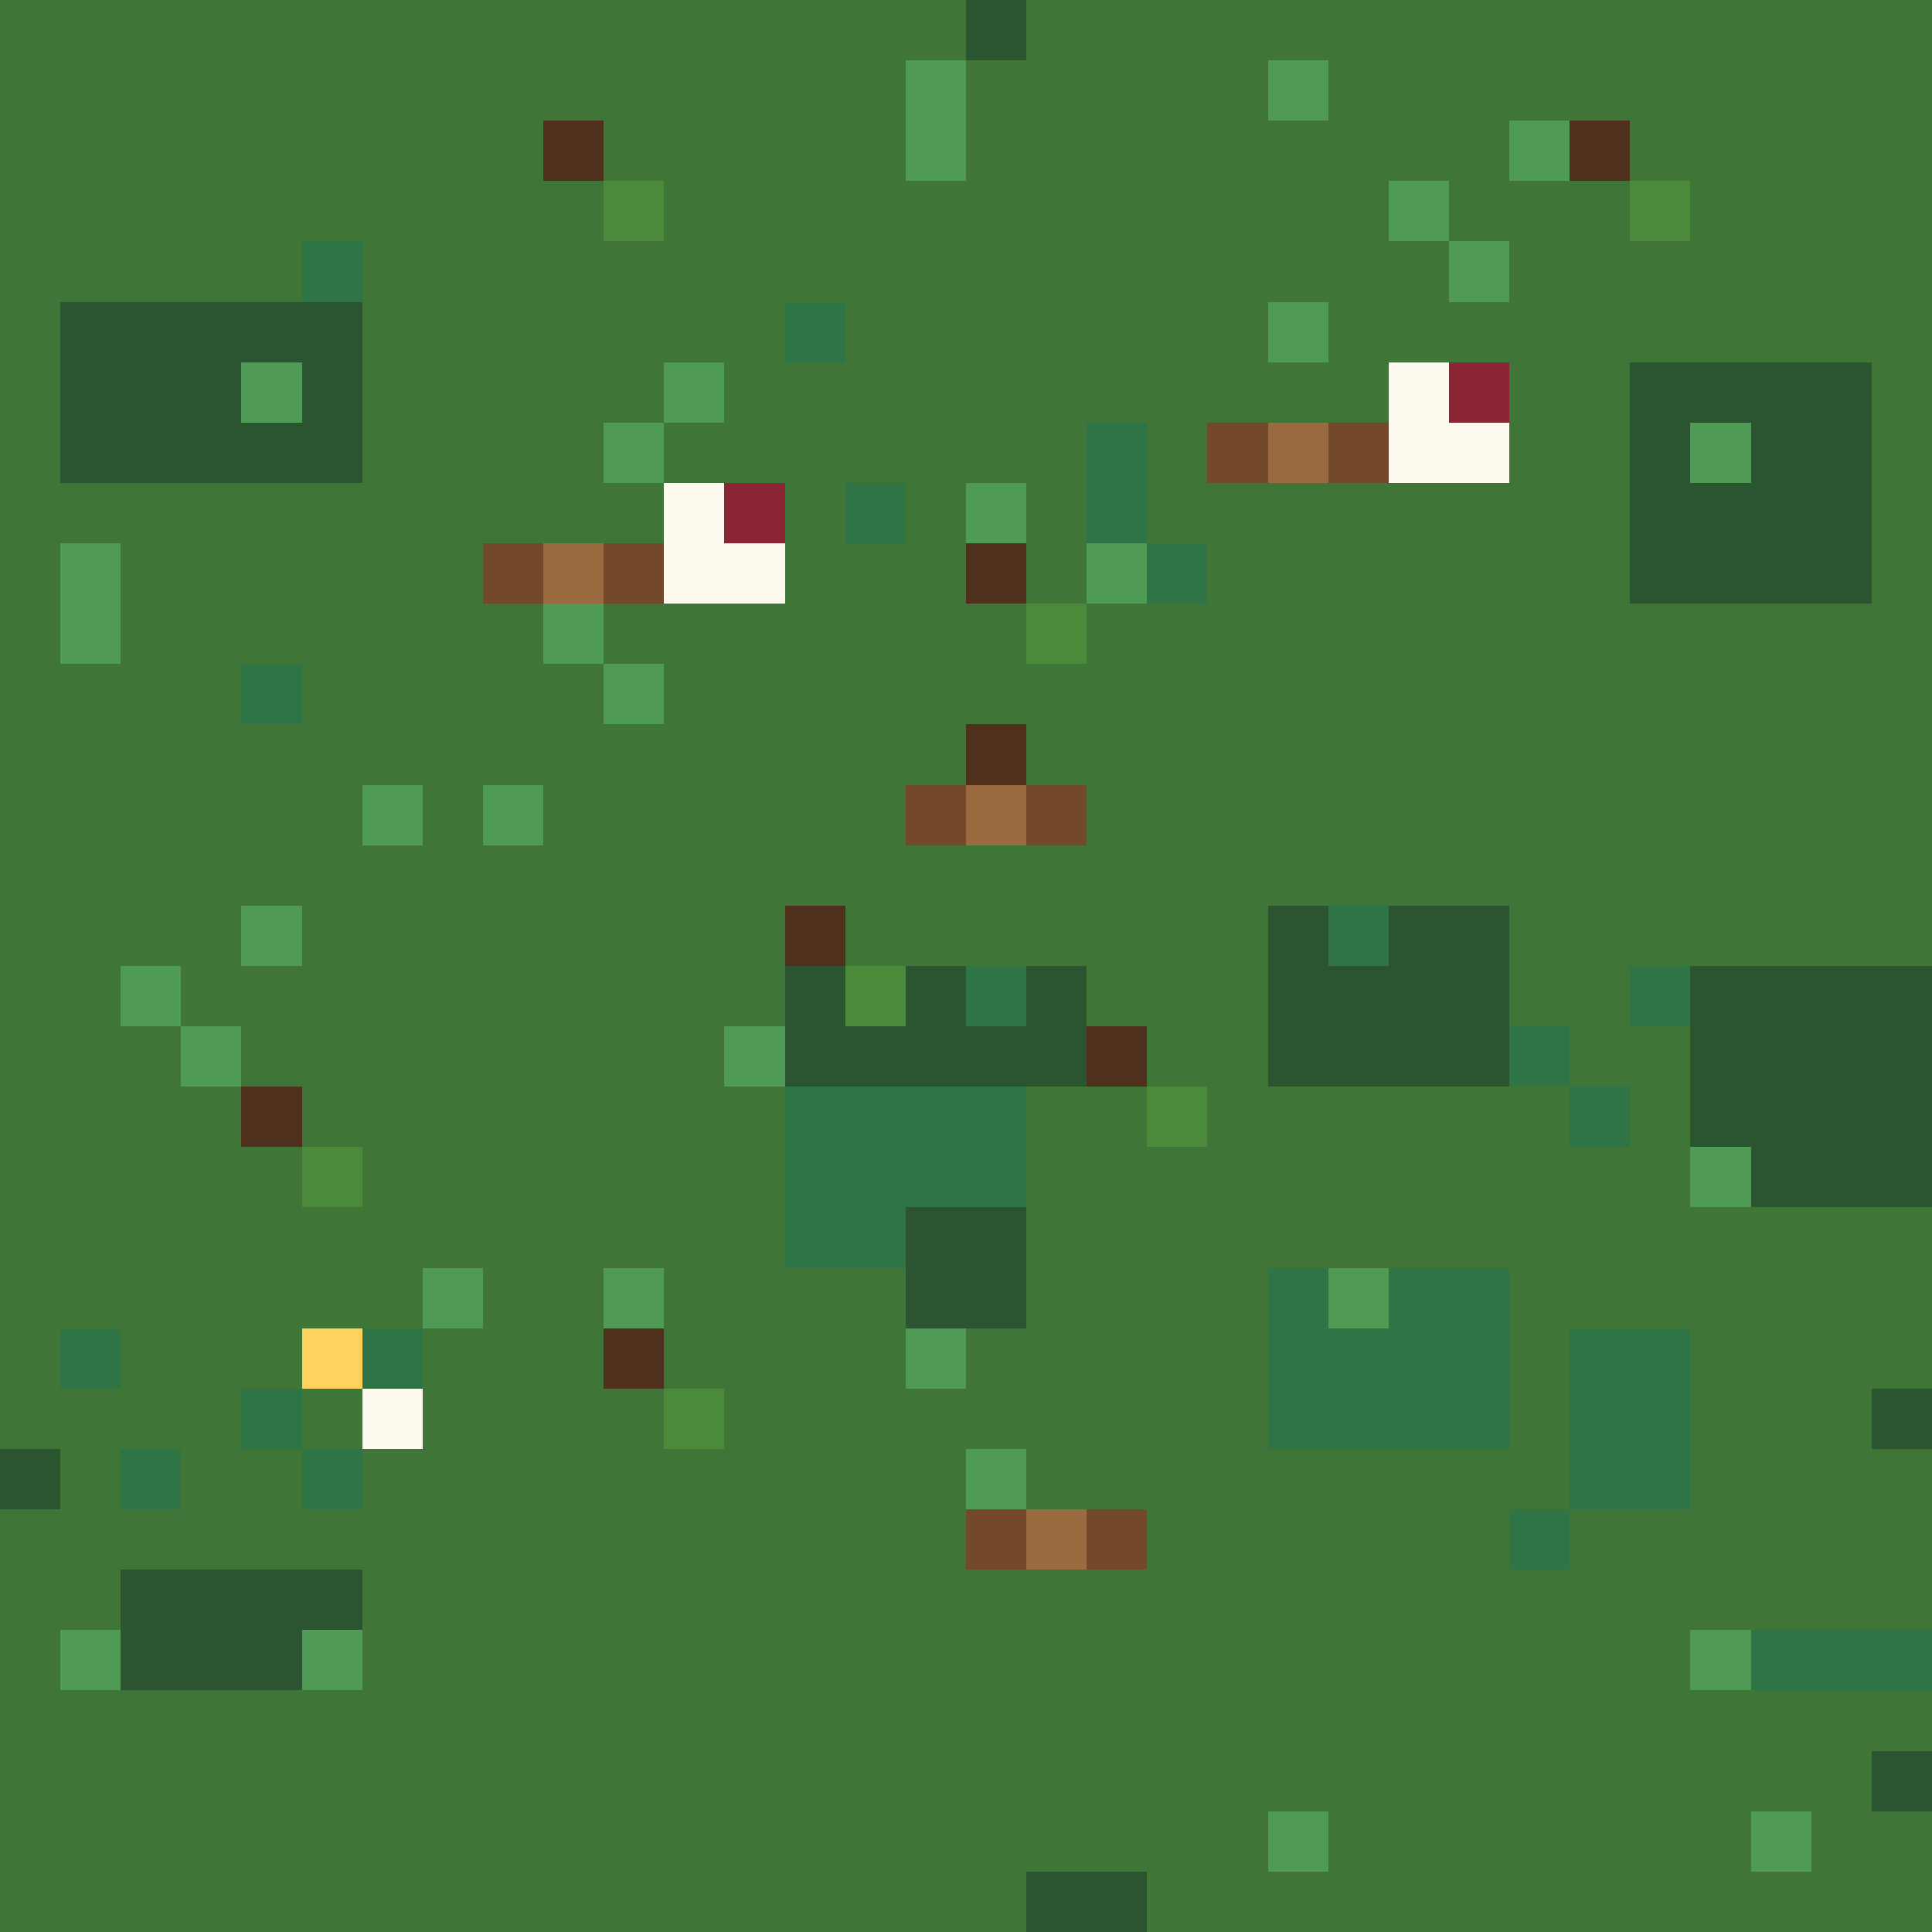
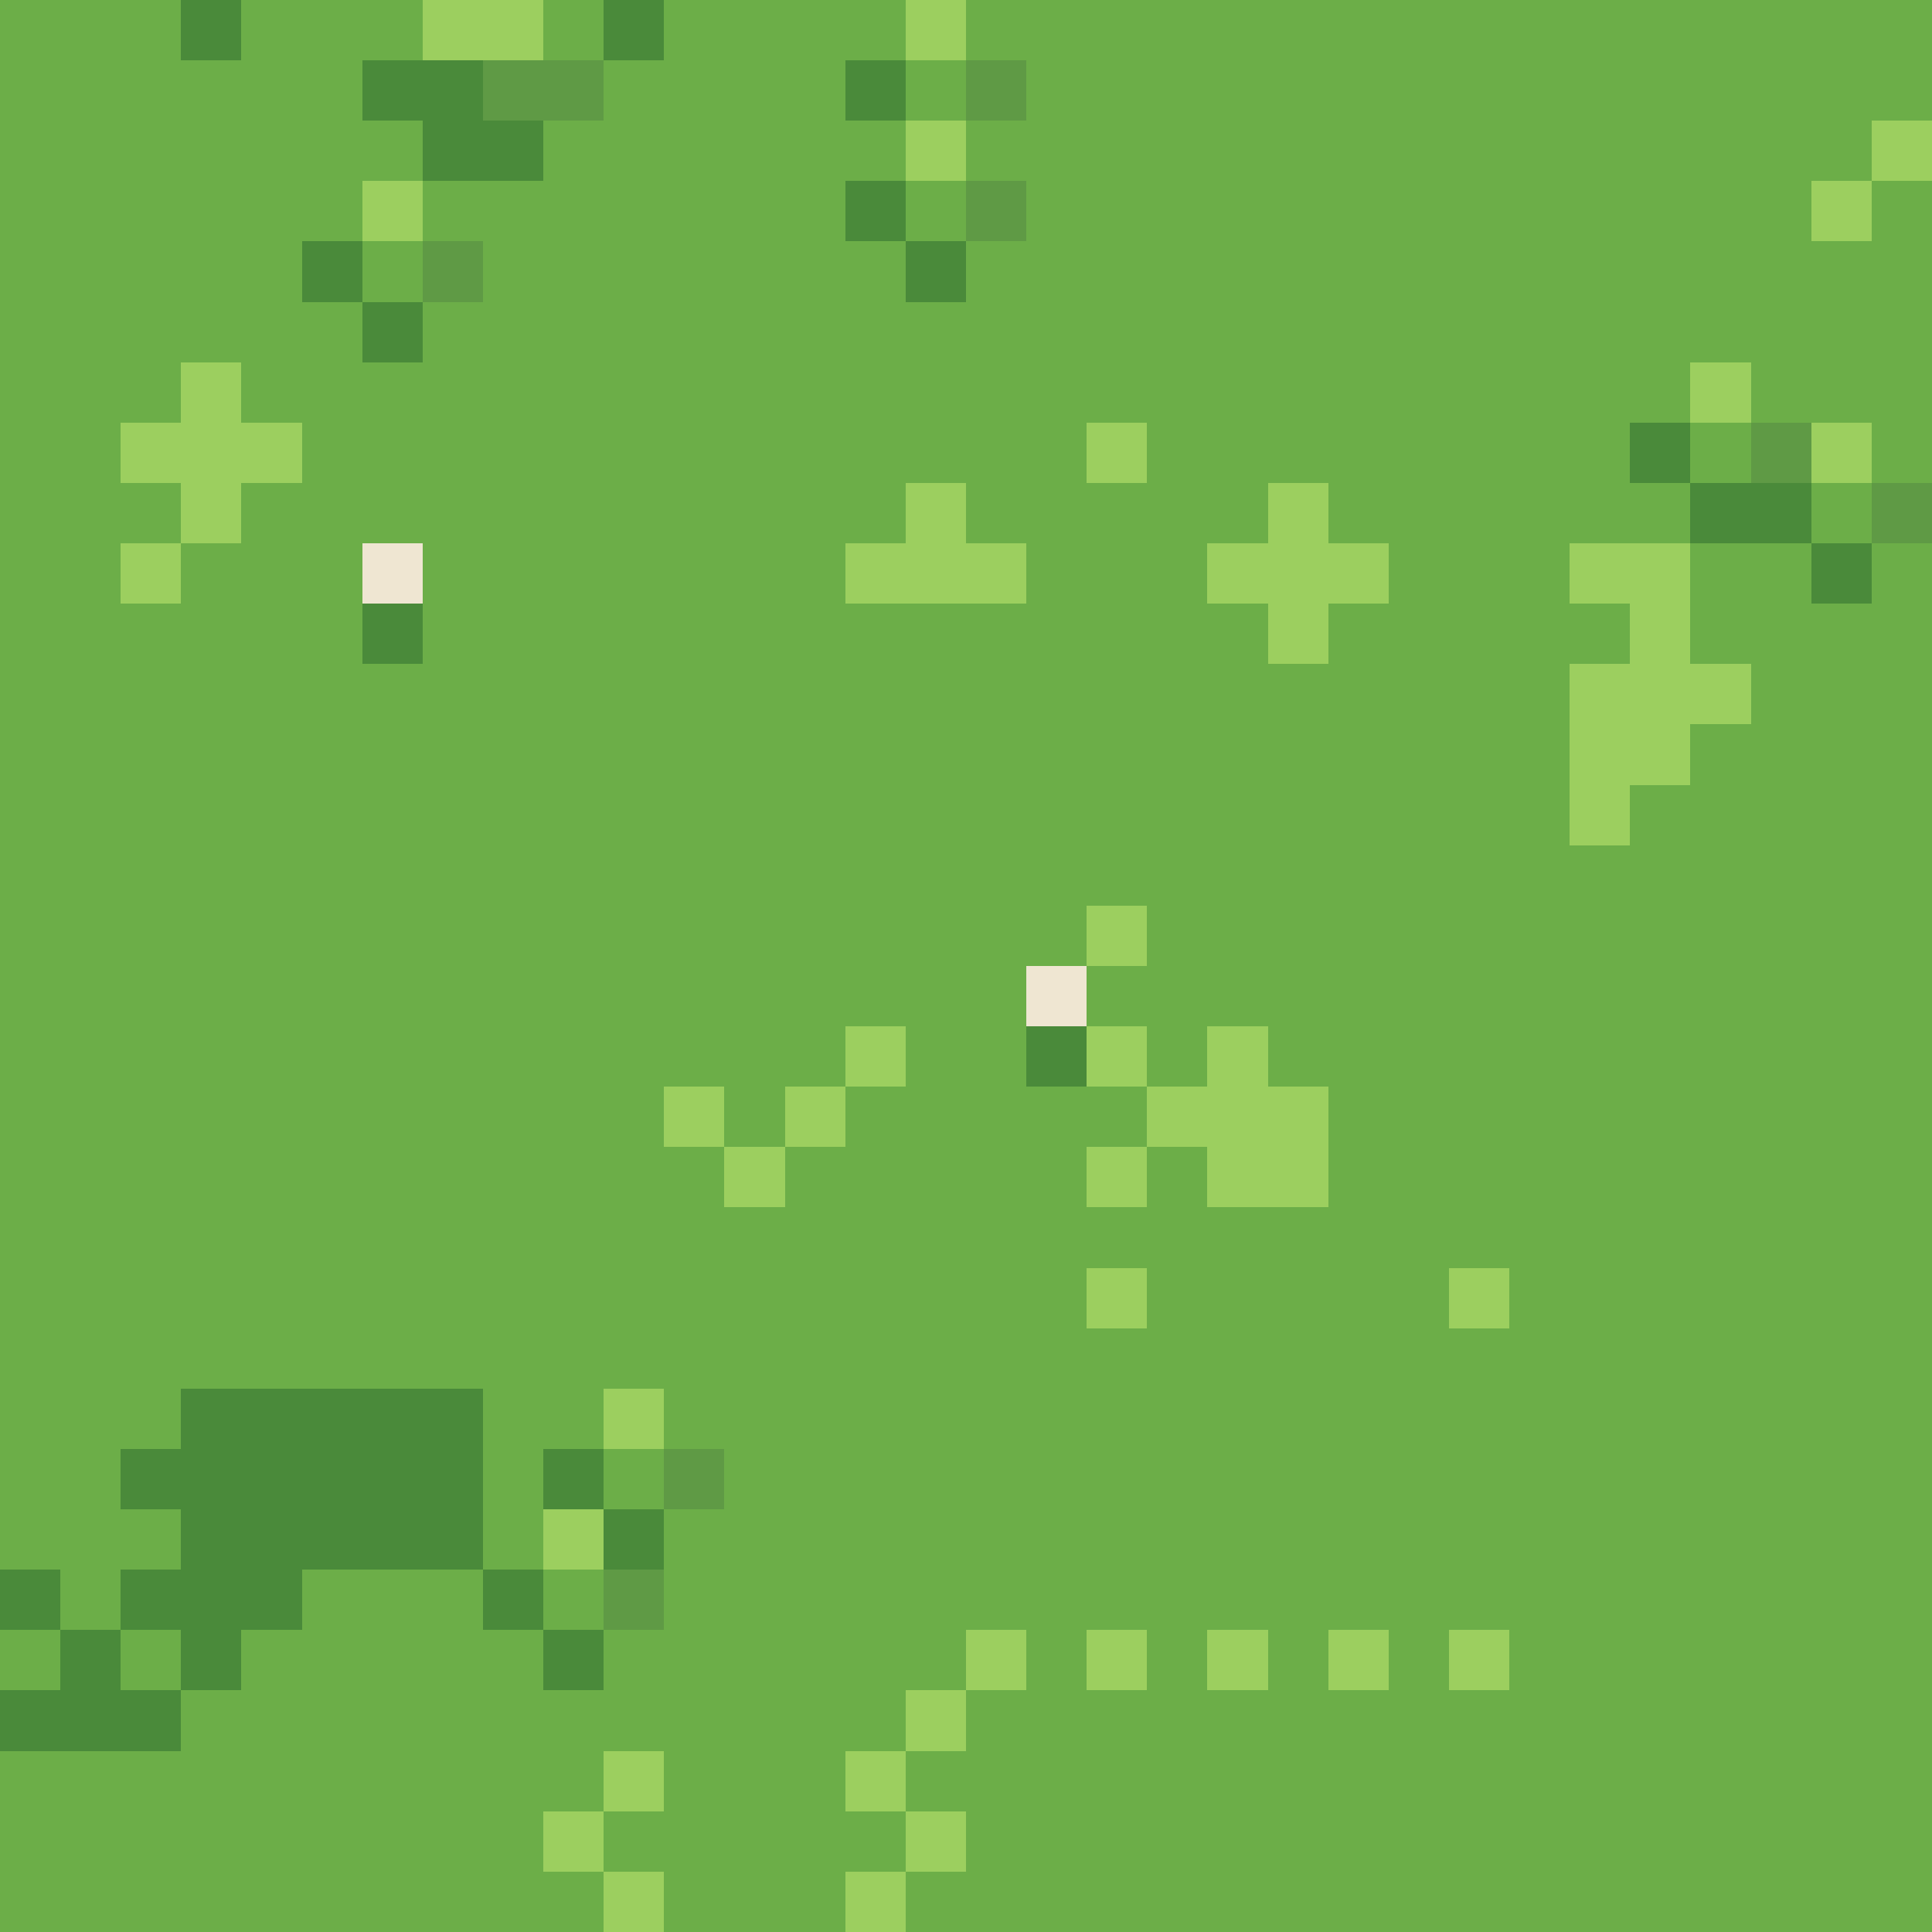
<svg xmlns="http://www.w3.org/2000/svg" viewBox="0 0 32 32" shape-rendering="crispEdges">
-   <path fill="#3f7536" d="M0 0h16v1h-16zM17 0h15v1h-15zM0 1h15v1h-15zM16 1h5v1h-5zM22 1h10v1h-10zM0 2h9v1h-9zM10 2h5v1h-5zM16 2h9v1h-9zM27 2h5v1h-5zM0 3h10v1h-10zM11 3h12v1h-12zM24 3h3v1h-3zM28 3h4v1h-4zM0 4h5v1h-5zM6 4h18v1h-18zM25 4h7v1h-7zM0 5h1v1h-1zM6 5h7v1h-7zM14 5h7v1h-7zM22 5h10v1h-10zM0 6h1v1h-1zM6 6h5v1h-5zM12 6h11v1h-11zM25 6h2v1h-2zM31 6h1v1h-1zM0 7h1v1h-1zM6 7h4v1h-4zM11 7h7v1h-7zM19 7h1v1h-1zM25 7h2v1h-2zM31 7h1v1h-1zM0 8h11v1h-11zM13 8h1v1h-1zM15 8h1v1h-1zM17 8h1v1h-1zM19 8h8v1h-8zM31 8h1v1h-1zM0 9h1v1h-1zM2 9h6v1h-6zM13 9h3v1h-3zM17 9h1v1h-1zM20 9h7v1h-7zM31 9h1v1h-1zM0 10h1v1h-1zM2 10h7v1h-7zM10 10h7v1h-7zM18 10h14v1h-14zM0 11h4v1h-4zM5 11h5v1h-5zM11 11h21v1h-21zM0 12h16v1h-16zM17 12h15v1h-15zM0 13h6v1h-6zM7 13h1v1h-1zM9 13h6v1h-6zM18 13h14v1h-14zM0 14h32v1h-32zM0 15h4v1h-4zM5 15h8v1h-8zM14 15h7v1h-7zM25 15h7v1h-7zM0 16h2v1h-2zM3 16h10v1h-10zM18 16h3v1h-3zM25 16h2v1h-2zM0 17h3v1h-3zM4 17h8v1h-8zM19 17h2v1h-2zM26 17h2v1h-2zM0 18h4v1h-4zM5 18h8v1h-8zM17 18h2v1h-2zM20 18h6v1h-6zM27 18h1v1h-1zM0 19h5v1h-5zM6 19h7v1h-7zM17 19h11v1h-11zM0 20h13v1h-13zM17 20h15v1h-15zM0 21h7v1h-7zM8 21h2v1h-2zM11 21h4v1h-4zM17 21h4v1h-4zM25 21h7v1h-7zM0 22h1v1h-1zM2 22h3v1h-3zM7 22h3v1h-3zM11 22h4v1h-4zM16 22h5v1h-5zM25 22h1v1h-1zM28 22h4v1h-4zM0 23h4v1h-4zM5 23h1v1h-1zM7 23h4v1h-4zM12 23h9v1h-9zM25 23h1v1h-1zM28 23h3v1h-3zM1 24h1v1h-1zM3 24h2v1h-2zM6 24h10v1h-10zM17 24h9v1h-9zM28 24h4v1h-4zM0 25h16v1h-16zM19 25h6v1h-6zM26 25h6v1h-6zM0 26h2v1h-2zM6 26h26v1h-26zM0 27h1v1h-1zM6 27h22v1h-22zM0 28h32v1h-32zM0 29h31v1h-31zM0 30h21v1h-21zM22 30h7v1h-7zM30 30h2v1h-2zM0 31h17v1h-17zM19 31h13v1h-13z" />
-   <path fill="#2b5530" d="M16 0h1v1h-1zM1 5h5v1h-5zM1 6h3v1h-3zM5 6h1v1h-1zM27 6h4v1h-4zM1 7h5v1h-5zM27 7h1v1h-1zM29 7h2v1h-2zM27 8h4v1h-4zM27 9h4v1h-4zM21 15h1v1h-1zM23 15h2v1h-2zM13 16h1v1h-1zM15 16h1v1h-1zM17 16h1v1h-1zM21 16h4v1h-4zM28 16h4v1h-4zM13 17h5v1h-5zM21 17h4v1h-4zM28 17h4v1h-4zM28 18h4v1h-4zM29 19h3v1h-3zM15 20h2v1h-2zM15 21h2v1h-2zM31 23h1v1h-1zM0 24h1v1h-1zM2 26h4v1h-4zM2 27h3v1h-3zM31 29h1v1h-1zM17 31h2v1h-2z" />
-   <path fill="#4f9a55" d="M15 1h1v1h-1zM21 1h1v1h-1zM15 2h1v1h-1zM25 2h1v1h-1zM23 3h1v1h-1zM24 4h1v1h-1zM21 5h1v1h-1zM4 6h1v1h-1zM11 6h1v1h-1zM10 7h1v1h-1zM28 7h1v1h-1zM16 8h1v1h-1zM1 9h1v1h-1zM18 9h1v1h-1zM1 10h1v1h-1zM9 10h1v1h-1zM10 11h1v1h-1zM6 13h1v1h-1zM8 13h1v1h-1zM4 15h1v1h-1zM2 16h1v1h-1zM3 17h1v1h-1zM12 17h1v1h-1zM28 19h1v1h-1zM7 21h1v1h-1zM10 21h1v1h-1zM22 21h1v1h-1zM15 22h1v1h-1zM16 24h1v1h-1zM1 27h1v1h-1zM5 27h1v1h-1zM28 27h1v1h-1zM21 30h1v1h-1zM29 30h1v1h-1z" />
-   <path fill="#4f301d" d="M9 2h1v1h-1zM26 2h1v1h-1zM16 9h1v1h-1zM16 12h1v1h-1zM13 15h1v1h-1zM18 17h1v1h-1zM4 18h1v1h-1zM10 22h1v1h-1z" />
-   <path fill="#4a8a3a" d="M10 3h1v1h-1zM27 3h1v1h-1zM17 10h1v1h-1zM14 16h1v1h-1zM19 18h1v1h-1zM5 19h1v1h-1zM11 23h1v1h-1z" />
-   <path fill="#2f7445" d="M5 4h1v1h-1zM13 5h1v1h-1zM18 7h1v1h-1zM14 8h1v1h-1zM18 8h1v1h-1zM19 9h1v1h-1zM4 11h1v1h-1zM22 15h1v1h-1zM16 16h1v1h-1zM27 16h1v1h-1zM25 17h1v1h-1zM13 18h4v1h-4zM26 18h1v1h-1zM13 19h4v1h-4zM13 20h2v1h-2zM21 21h1v1h-1zM23 21h2v1h-2zM1 22h1v1h-1zM6 22h1v1h-1zM21 22h4v1h-4zM26 22h2v1h-2zM4 23h1v1h-1zM21 23h4v1h-4zM26 23h2v1h-2zM2 24h1v1h-1zM5 24h1v1h-1zM26 24h2v1h-2zM25 25h1v1h-1zM29 27h3v1h-3z" />
-   <path fill="#fffaf0" d="M23 6h1v1h-1zM23 7h2v1h-2zM11 8h1v1h-1zM11 9h2v1h-2zM6 23h1v1h-1z" />
-   <path fill="#8a2534" d="M24 6h1v1h-1zM12 8h1v1h-1z" />
-   <path fill="#74492b" d="M20 7h1v1h-1zM22 7h1v1h-1zM8 9h1v1h-1zM10 9h1v1h-1zM15 13h1v1h-1zM17 13h1v1h-1zM16 25h1v1h-1zM18 25h1v1h-1z" />
-   <path fill="#9a6a40" d="M21 7h1v1h-1zM9 9h1v1h-1zM16 13h1v1h-1zM17 25h1v1h-1z" />
-   <path fill="#ffd25e" d="M5 22h1v1h-1z" />
+   <path fill="#6cae48" d="M0 0h3v1h-3zM4 0h3v1h-3zM9 0h1v1h-1zM11 0h4v1h-4zM16 0h16v1h-16zM0 1h6v1h-6zM10 1h4v1h-4zM15 1h1v1h-1zM17 1h15v1h-15zM0 2h7v1h-7zM9 2h6v1h-6zM16 2h15v1h-15zM0 3h6v1h-6zM7 3h7v1h-7zM15 3h1v1h-1zM17 3h13v1h-13zM31 3h1v1h-1zM0 4h5v1h-5zM6 4h1v1h-1zM8 4h7v1h-7zM16 4h16v1h-16zM0 5h6v1h-6zM7 5h25v1h-25zM0 6h3v1h-3zM4 6h24v1h-24zM29 6h3v1h-3zM0 7h2v1h-2zM5 7h13v1h-13zM19 7h8v1h-8zM28 7h1v1h-1zM31 7h1v1h-1zM0 8h3v1h-3zM4 8h11v1h-11zM16 8h5v1h-5zM22 8h6v1h-6zM30 8h1v1h-1zM0 9h2v1h-2zM3 9h3v1h-3zM7 9h7v1h-7zM17 9h3v1h-3zM23 9h3v1h-3zM28 9h2v1h-2zM31 9h1v1h-1zM0 10h6v1h-6zM7 10h14v1h-14zM22 10h5v1h-5zM28 10h4v1h-4zM0 11h26v1h-26zM29 11h3v1h-3zM0 12h26v1h-26zM28 12h4v1h-4zM0 13h26v1h-26zM27 13h5v1h-5zM0 14h32v1h-32zM0 15h18v1h-18zM19 15h13v1h-13zM0 16h17v1h-17zM18 16h14v1h-14zM0 17h14v1h-14zM15 17h2v1h-2zM19 17h1v1h-1zM21 17h11v1h-11zM0 18h11v1h-11zM12 18h1v1h-1zM14 18h5v1h-5zM22 18h10v1h-10zM0 19h12v1h-12zM13 19h5v1h-5zM19 19h1v1h-1zM22 19h10v1h-10zM0 20h32v1h-32zM0 21h18v1h-18zM19 21h5v1h-5zM25 21h7v1h-7zM0 22h32v1h-32zM0 23h3v1h-3zM8 23h2v1h-2zM11 23h21v1h-21zM0 24h2v1h-2zM8 24h1v1h-1zM10 24h1v1h-1zM12 24h20v1h-20zM0 25h3v1h-3zM8 25h1v1h-1zM11 25h21v1h-21zM1 26h1v1h-1zM5 26h3v1h-3zM9 26h1v1h-1zM11 26h21v1h-21zM0 27h1v1h-1zM2 27h1v1h-1zM4 27h5v1h-5zM10 27h6v1h-6zM17 27h1v1h-1zM19 27h1v1h-1zM21 27h1v1h-1zM23 27h1v1h-1zM25 27h7v1h-7zM3 28h12v1h-12zM16 28h16v1h-16zM0 29h10v1h-10zM11 29h3v1h-3zM15 29h17v1h-17zM0 30h9v1h-9zM10 30h5v1h-5zM16 30h16v1h-16zM0 31h10v1h-10zM11 31h3v1h-3zM15 31h17v1h-17z" />
+   <path fill="#4a8a3a" d="M3 0h1v1h-1zM10 0h1v1h-1zM6 1h2v1h-2zM14 1h1v1h-1zM7 2h2v1h-2zM14 3h1v1h-1zM5 4h1v1h-1zM15 4h1v1h-1zM6 5h1v1h-1zM27 7h1v1h-1zM28 8h2v1h-2zM30 9h1v1h-1zM6 10h1v1h-1zM17 17h1v1h-1zM3 23h5v1h-5zM2 24h6v1h-6zM9 24h1v1h-1zM3 25h5v1h-5zM10 25h1v1h-1zM0 26h1v1h-1zM2 26h3v1h-3zM8 26h1v1h-1zM1 27h1v1h-1zM3 27h1v1h-1zM9 27h1v1h-1zM0 28h3v1h-3z" />
+   <path fill="#9ccf5f" d="M7 0h2v1h-2zM15 0h1v1h-1zM15 2h1v1h-1zM31 2h1v1h-1zM6 3h1v1h-1zM30 3h1v1h-1zM3 6h1v1h-1zM28 6h1v1h-1zM2 7h3v1h-3zM18 7h1v1h-1zM30 7h1v1h-1zM3 8h1v1h-1zM15 8h1v1h-1zM21 8h1v1h-1zM2 9h1v1h-1zM14 9h3v1h-3zM20 9h3v1h-3zM26 9h2v1h-2zM21 10h1v1h-1zM27 10h1v1h-1zM26 11h3v1h-3zM26 12h2v1h-2zM26 13h1v1h-1zM18 15h1v1h-1zM14 17h1v1h-1zM18 17h1v1h-1zM20 17h1v1h-1zM11 18h1v1h-1zM13 18h1v1h-1zM19 18h3v1h-3zM12 19h1v1h-1zM18 19h1v1h-1zM20 19h2v1h-2zM18 21h1v1h-1zM24 21h1v1h-1zM10 23h1v1h-1zM9 25h1v1h-1zM16 27h1v1h-1zM18 27h1v1h-1zM20 27h1v1h-1zM22 27h1v1h-1zM24 27h1v1h-1zM15 28h1v1h-1zM10 29h1v1h-1zM14 29h1v1h-1zM9 30h1v1h-1zM15 30h1v1h-1zM10 31h1v1h-1zM14 31h1v1h-1z" />
+   <path fill="#5f9a45" d="M8 1h2v1h-2zM16 1h1v1h-1zM16 3h1v1h-1zM7 4h1v1h-1zM29 7h1v1h-1zM31 8h1v1h-1zM11 24h1v1h-1zM10 26h1v1h-1z" />
+   <path fill="#efe6d2" d="M6 9h1v1h-1zM17 16h1v1h-1z" />
</svg>
